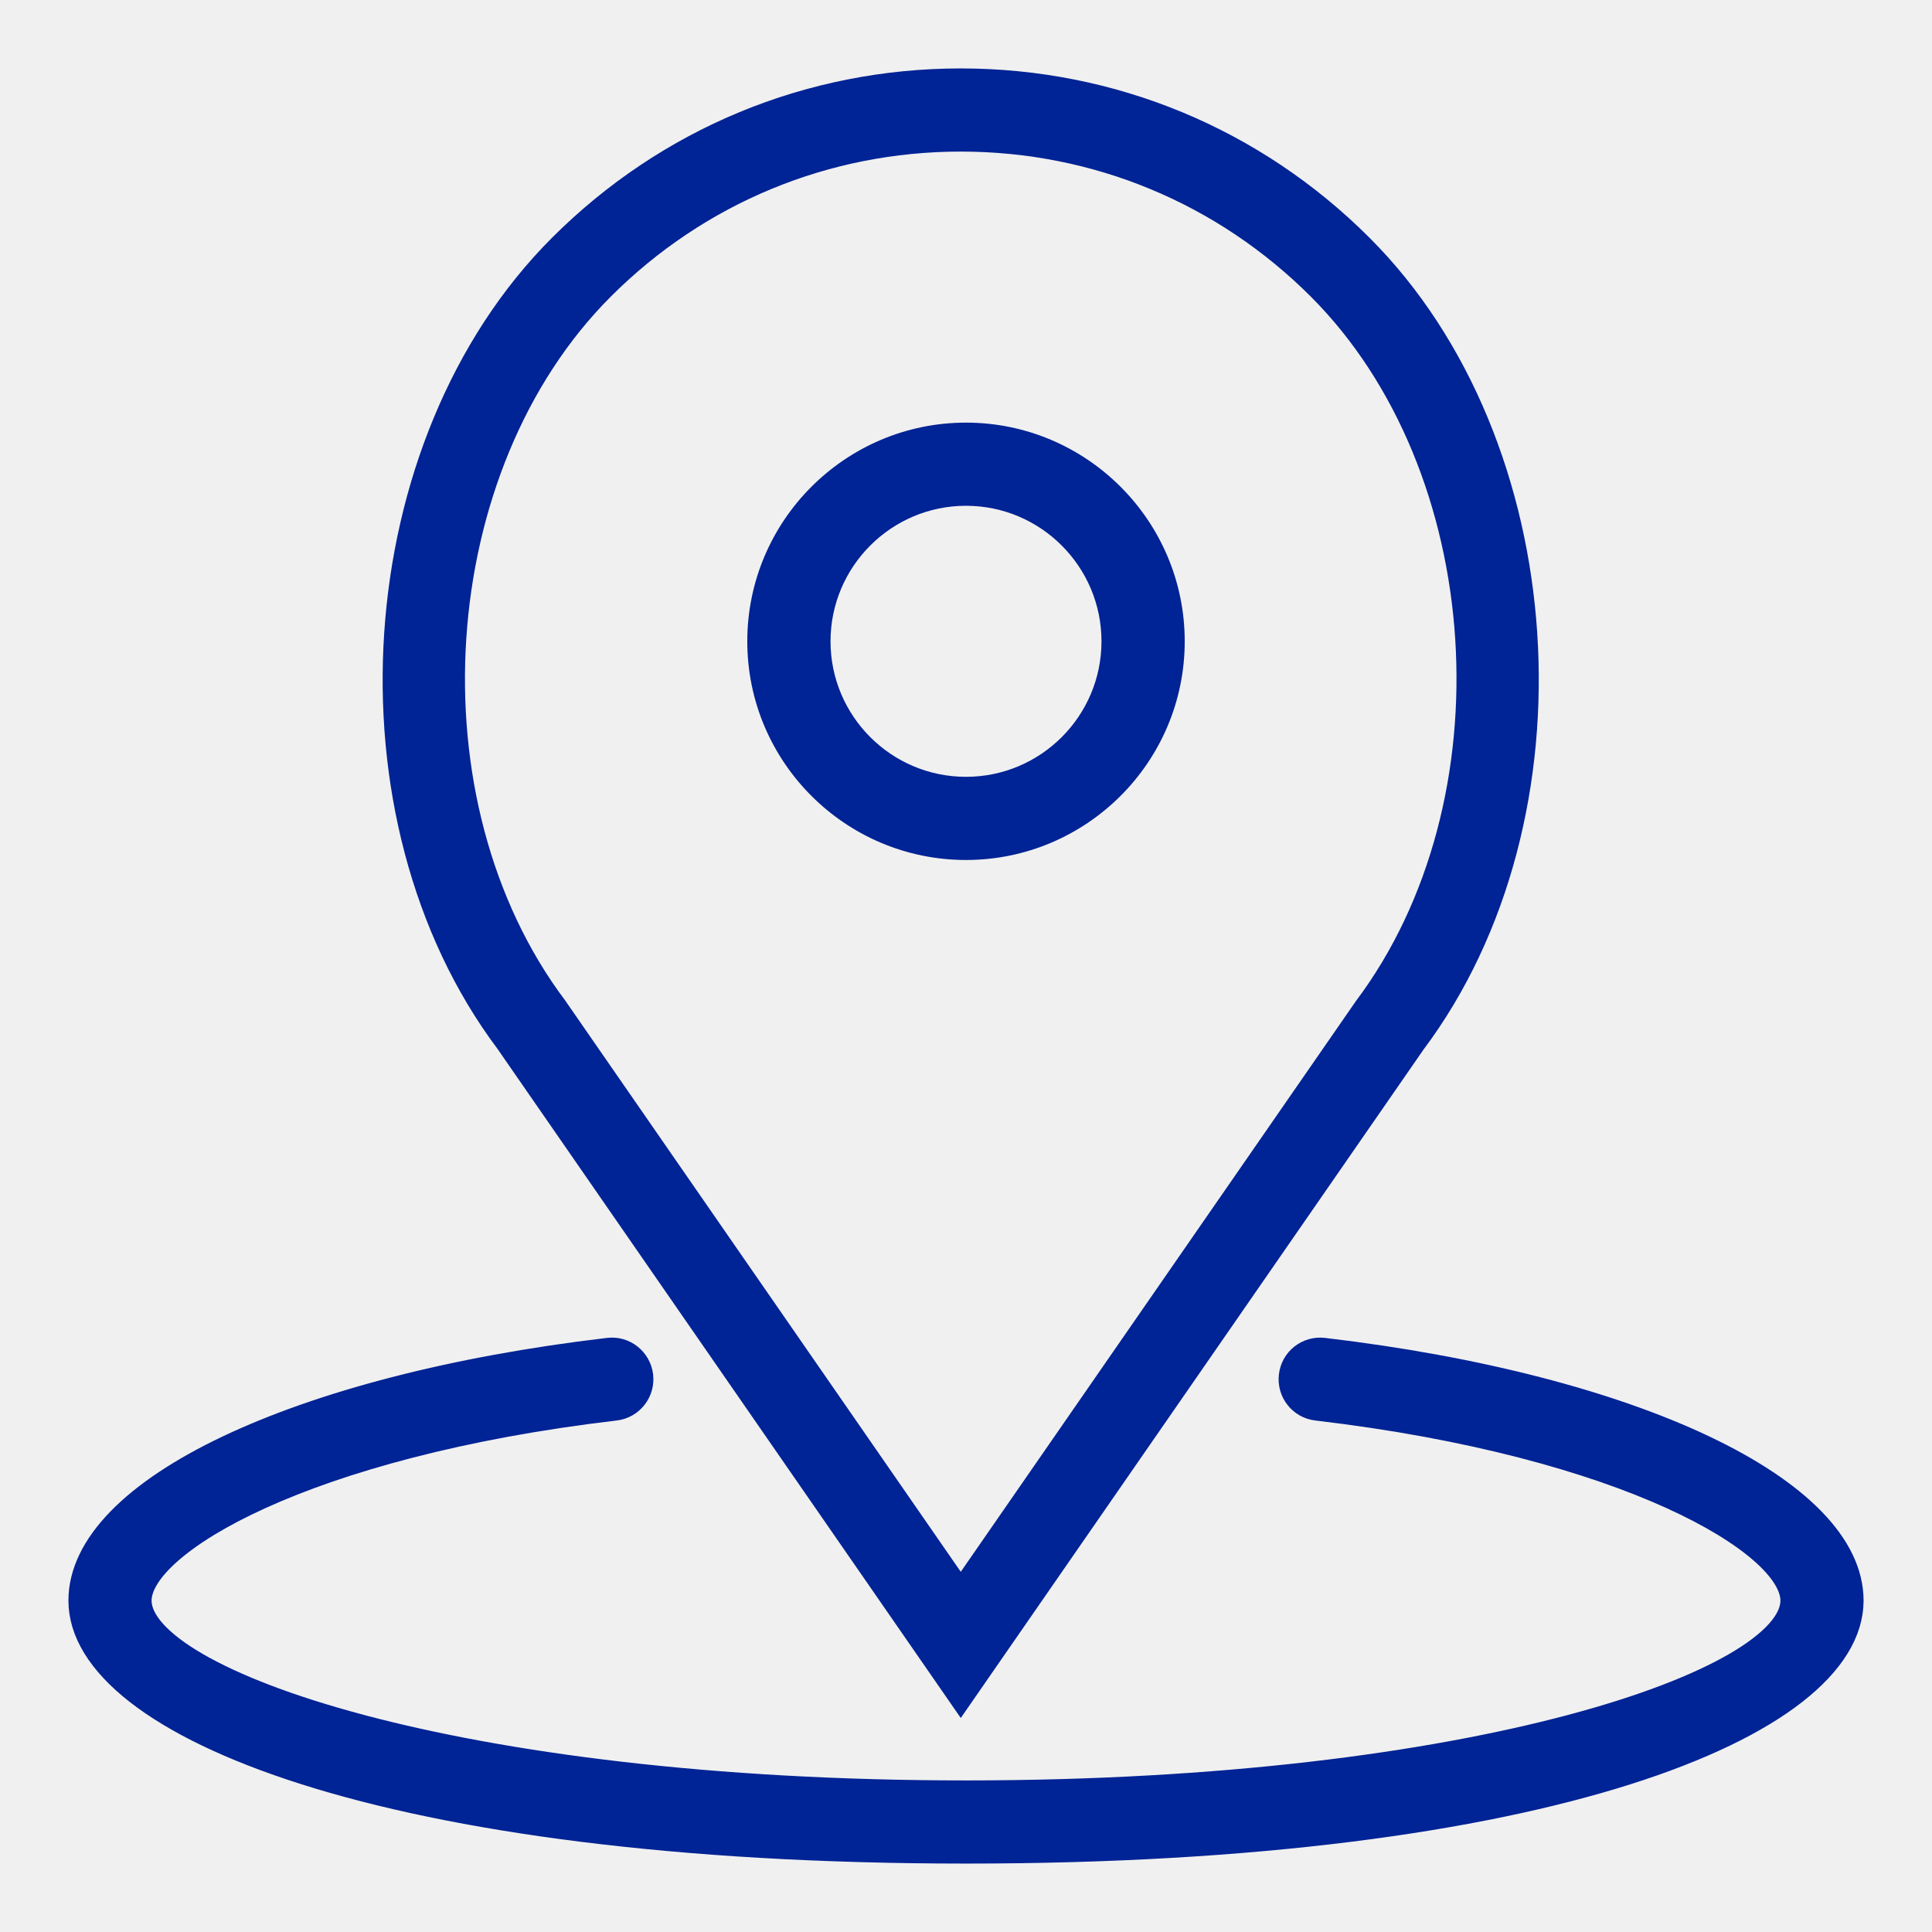
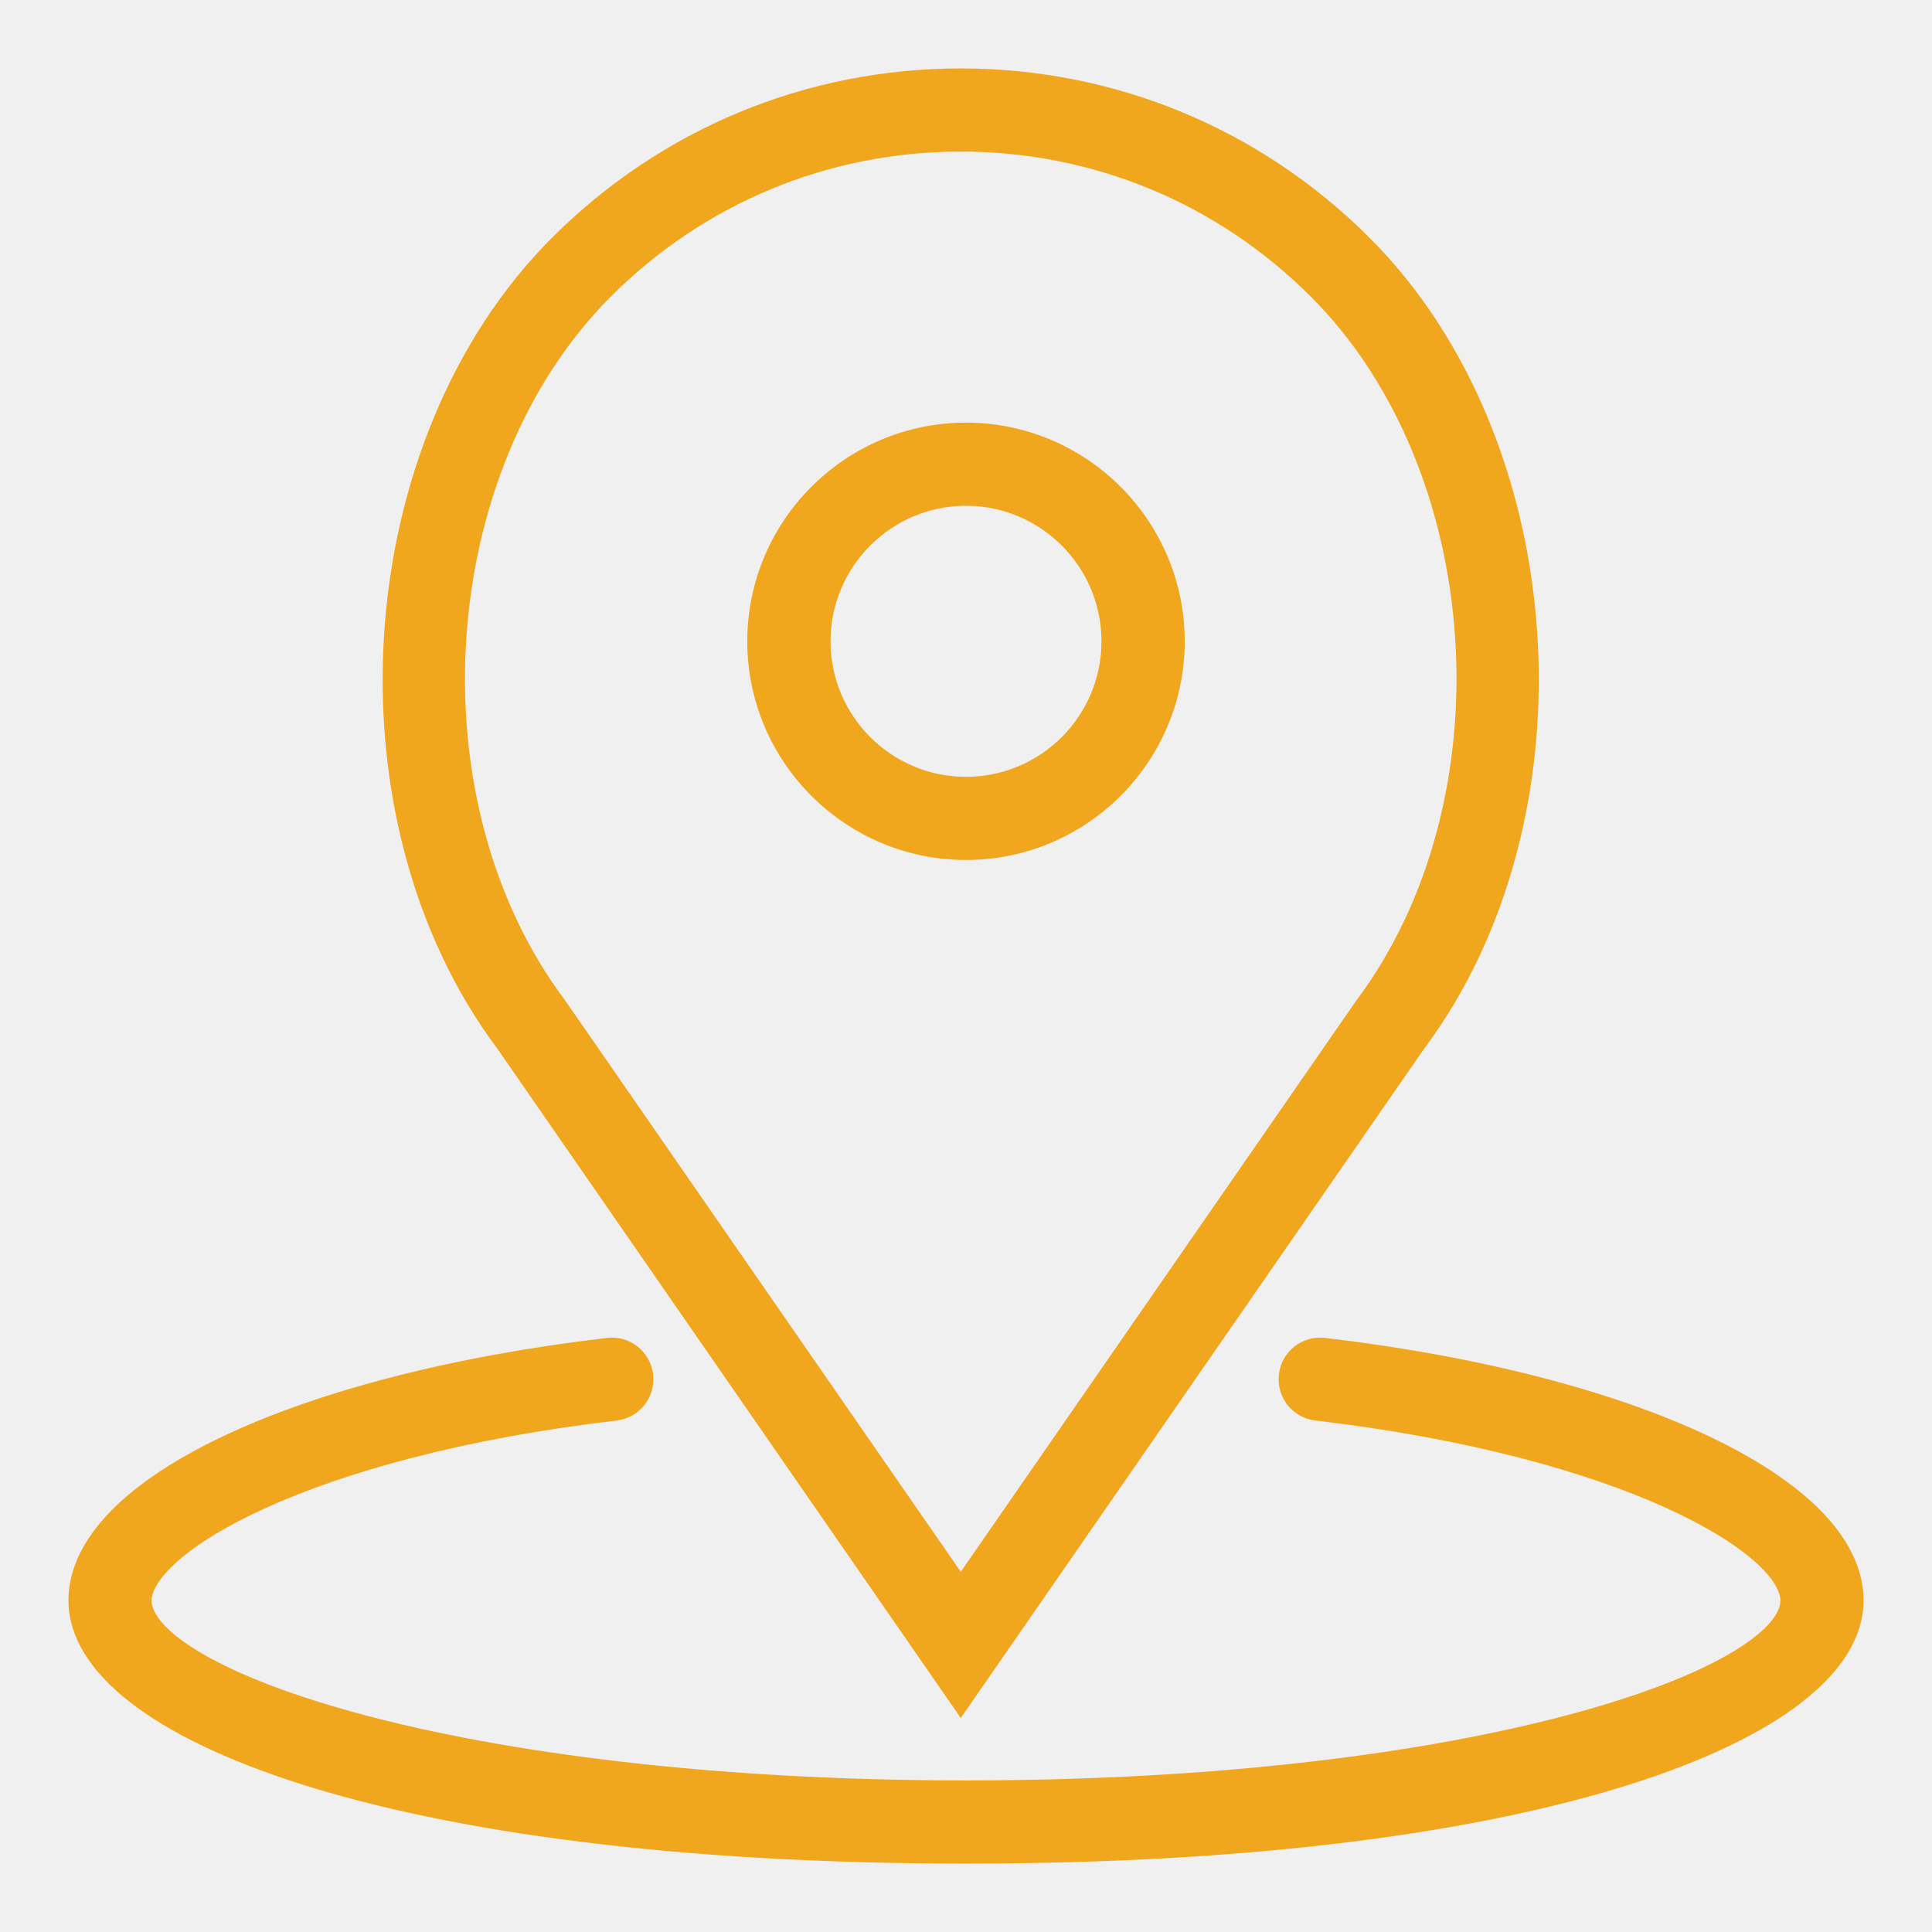
<svg xmlns="http://www.w3.org/2000/svg" width="24px" height="24px" viewBox="0 0 24 24" version="1.1">
  <g id="Symbols" stroke="none" stroke-width="1" fill="none" fill-rule="evenodd">
    <g id="Footer-26/8" transform="translate(-1092, -489)">
      <g id="Group-5" transform="translate(1077, 479)">
        <g id="icofooter-atm" transform="translate(12, 7)">
          <rect id="Rectangle-10" fill-opacity="0" fill="#FFFFFF" x="0" y="0" width="30" height="30" />
-           <g id="phone" transform="translate(3.75, 3.75)" fill="#002395" fill-rule="nonzero" stroke="#002395" stroke-width="0.3">
+           <g id="phone" transform="translate(3.75, 3.75)" fill="#f0a71d" fill-rule="nonzero" stroke="#f0a71d" stroke-width="0.3">
            <g id="ico-diemGD-ATM" transform="translate(0.25, 0.25)">
              <path d="M11,9.533 C12.415,9.533 13.567,8.382 13.567,6.967 C13.567,5.552 12.415,4.4 11,4.4 C9.585,4.4 8.433,5.552 8.433,6.967 C8.433,8.382 9.585,9.533 11,9.533 Z M11,5.133 C12.011,5.133 12.833,5.956 12.833,6.967 C12.833,7.978 12.011,8.8 11,8.8 C9.989,8.8 9.167,7.978 9.167,6.967 C9.167,5.956 9.989,5.133 11,5.133 Z" id="Shape" />
              <path d="M10.935,20.078 L16.56,11.953 C18.67,9.141 18.365,4.517 15.907,2.06 C14.579,0.732 12.813,0 10.935,0 C9.057,0 7.291,0.732 5.963,2.06 C3.505,4.517 3.2,9.14 5.302,11.942 L10.935,20.078 Z M6.482,2.578 C7.671,1.389 9.253,0.733 10.935,0.733 C12.617,0.733 14.199,1.389 15.389,2.578 C17.607,4.796 17.88,8.972 15.965,11.524 L10.935,18.789 L5.897,11.513 C3.99,8.972 4.264,4.796 6.482,2.578 Z" id="Shape" />
              <path d="M15.443,15.769 C15.241,15.745 15.059,15.889 15.036,16.09 C15.012,16.292 15.156,16.474 15.357,16.497 C19.213,16.951 21.267,18.175 21.267,18.883 C21.267,19.878 17.361,21.267 11,21.267 C4.639,21.267 0.733,19.878 0.733,18.883 C0.733,18.175 2.787,16.951 6.643,16.497 C6.844,16.474 6.988,16.291 6.964,16.09 C6.94,15.889 6.758,15.744 6.557,15.769 C2.696,16.224 0,17.504 0,18.883 C0,20.432 3.779,22 11,22 C18.221,22 22,20.432 22,18.883 C22,17.504 19.304,16.224 15.443,15.769 Z" id="Shape" />
            </g>
          </g>
        </g>
      </g>
    </g>
  </g>
</svg>
